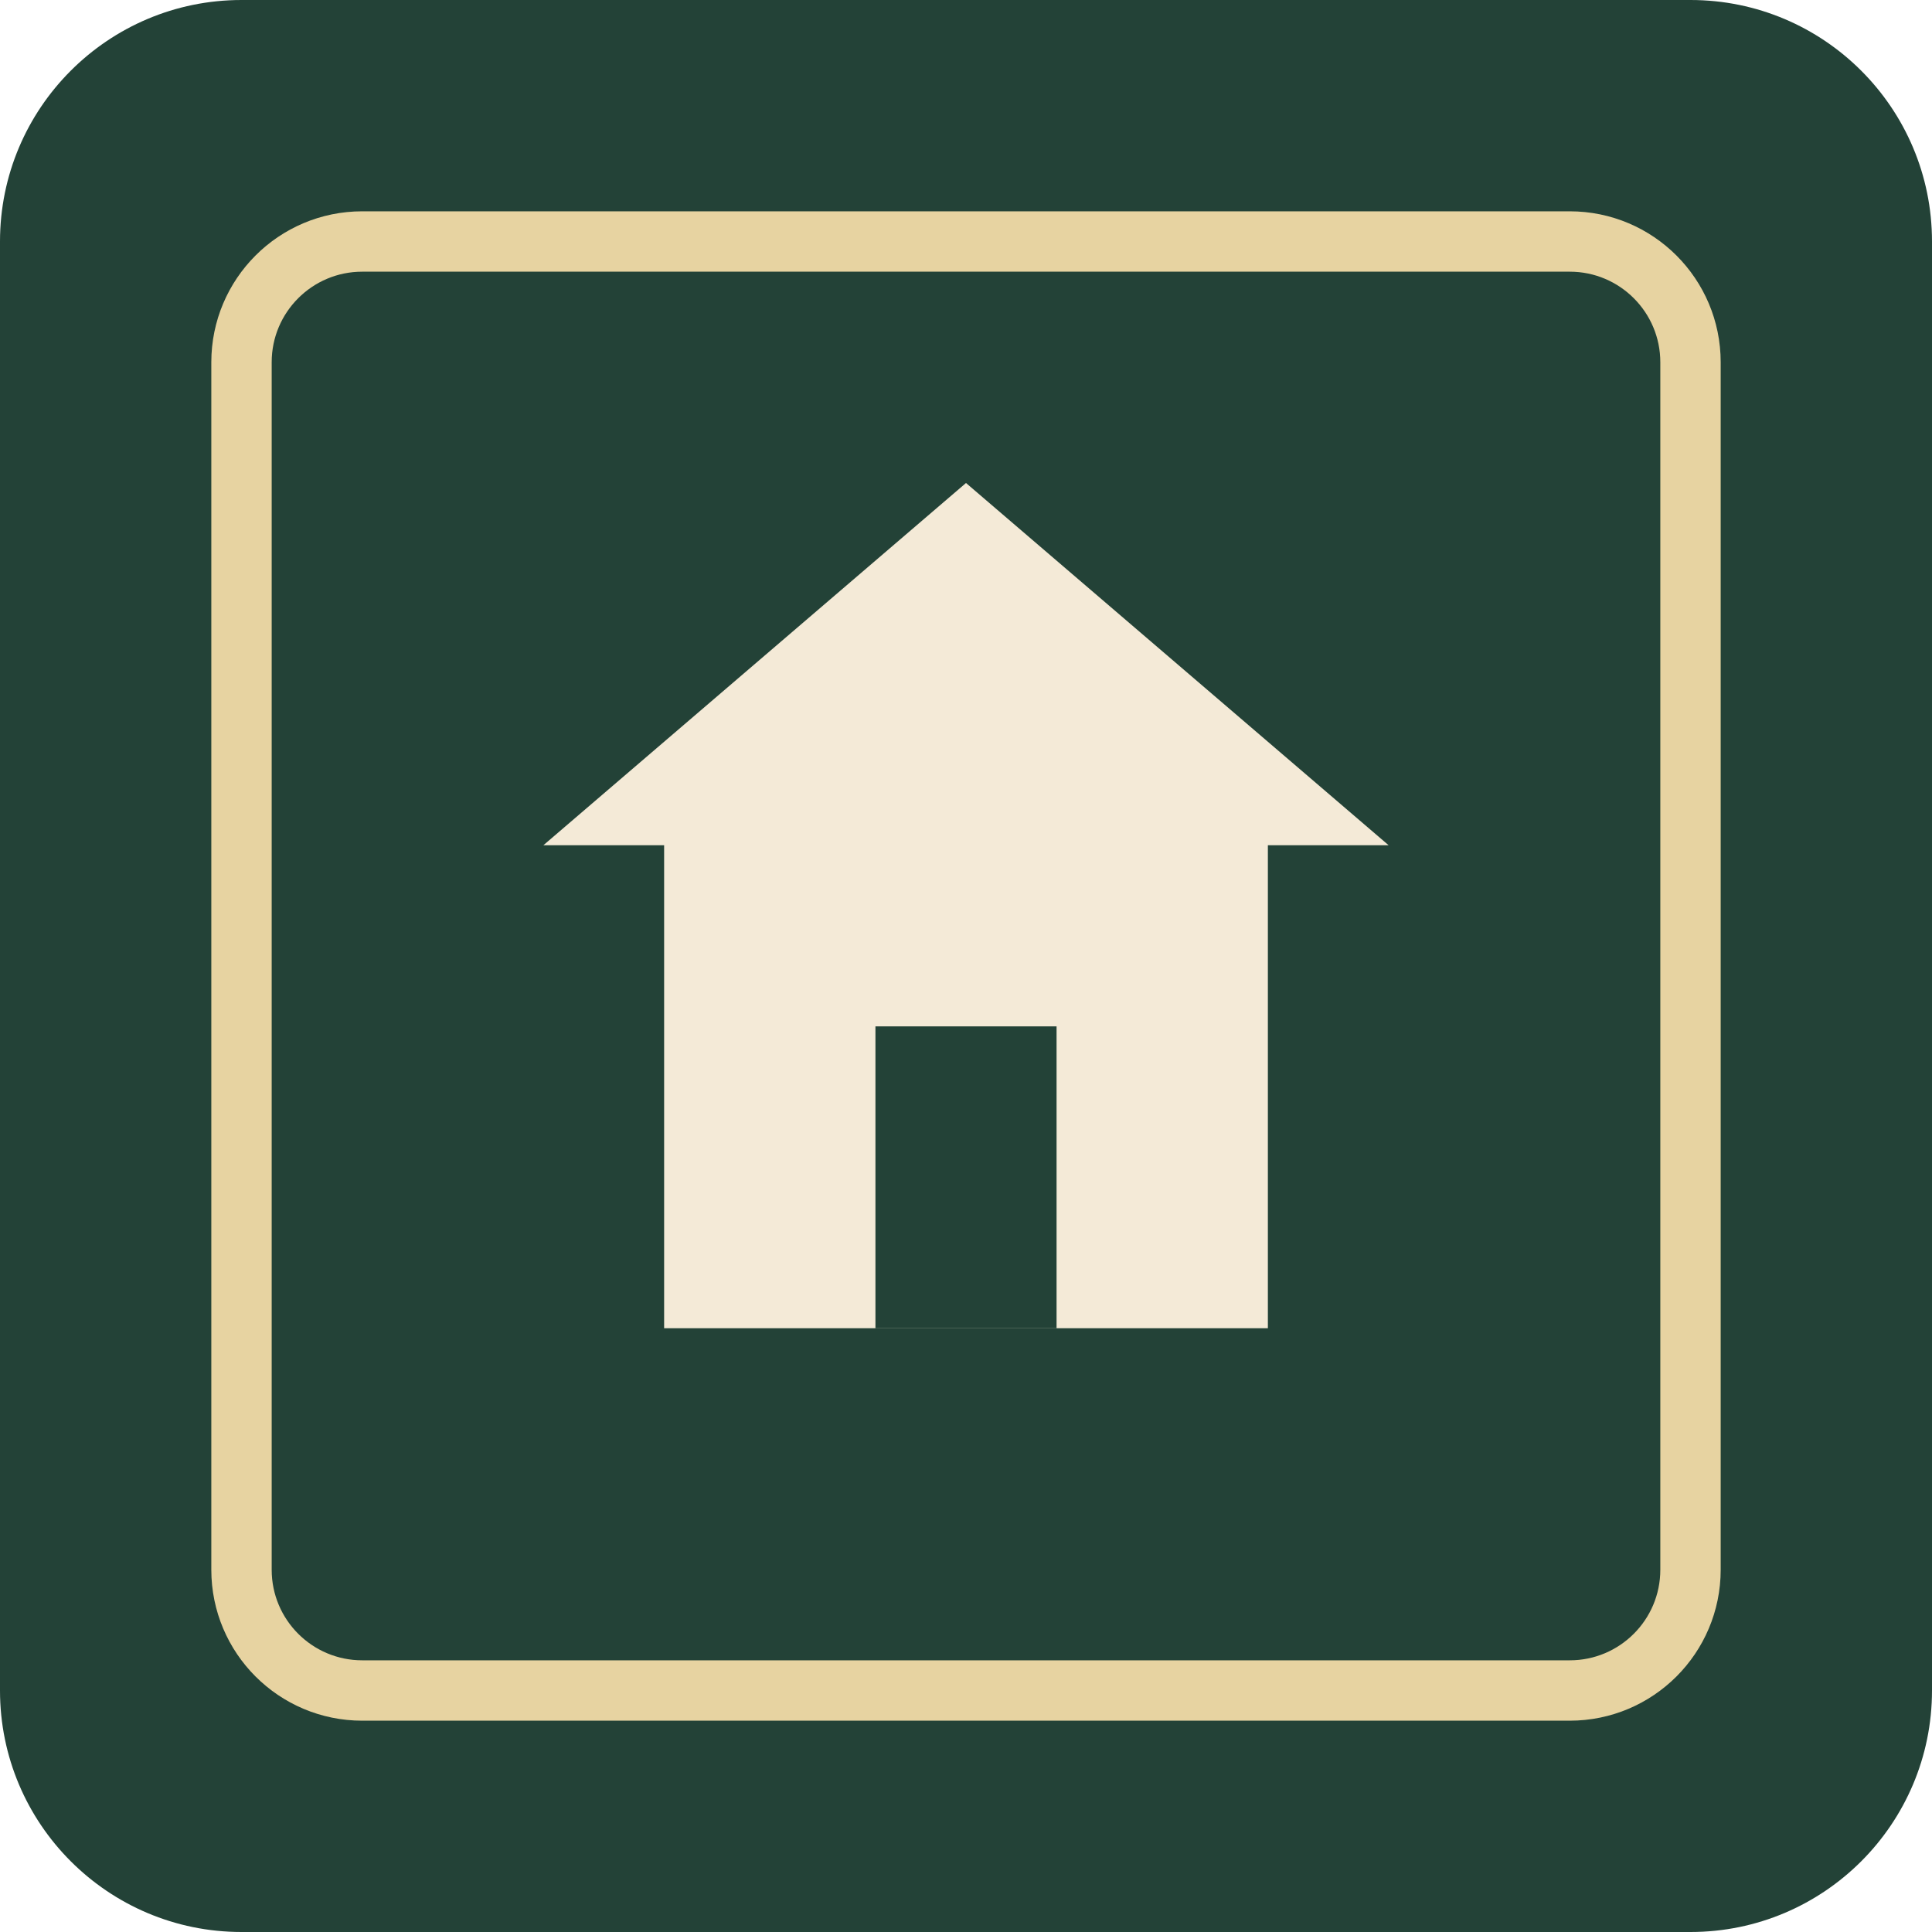
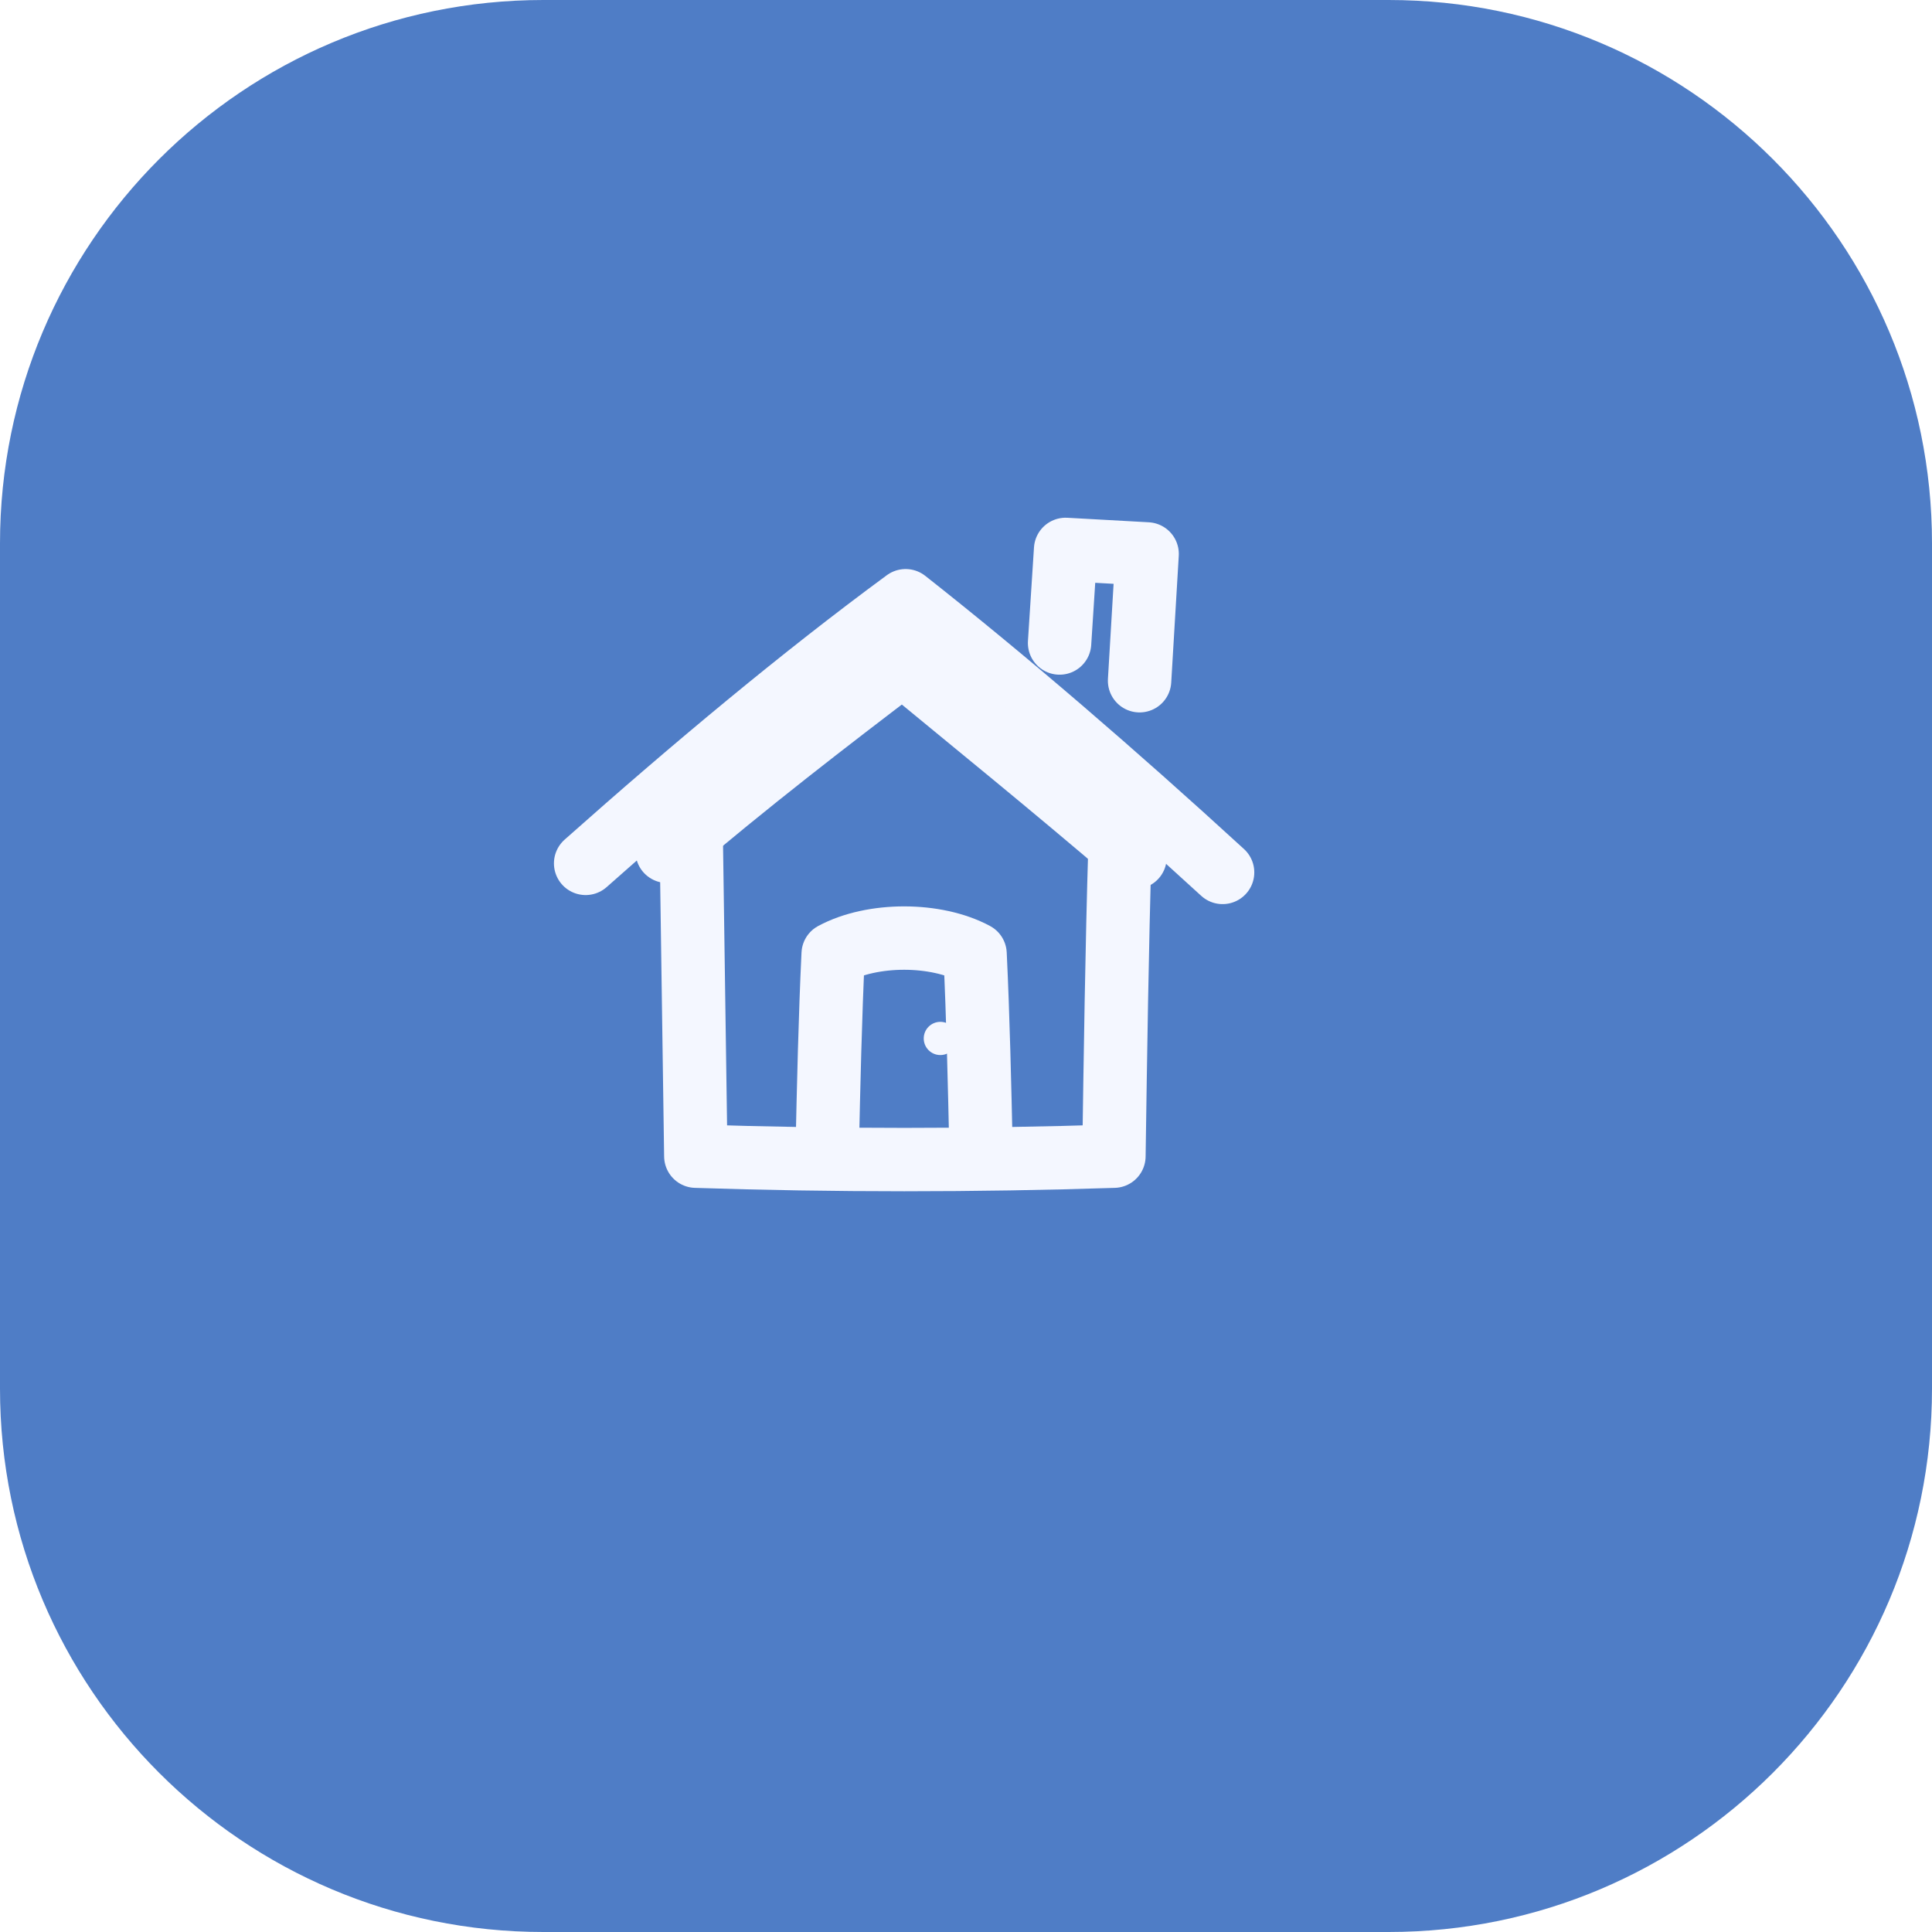
<svg xmlns="http://www.w3.org/2000/svg" viewBox="0 0 64 64" role="img" aria-label="家庭综合平台">
-   <rect width="64" height="64" rx="8" fill="#234237" />
-   <rect x="8" y="8" width="48" height="48" rx="4" fill="none" stroke="#e7d3a1" stroke-width="2" />
-   <path d="M32 16l14 12h-4v16H22V28h-4l14-12z" fill="#f4ead7" />
-   <rect x="29" y="34" width="6" height="10" fill="#234237" />
+   <rect width="64" height="64" rx="18" fill="#4F7DC6" />
+   <g transform="translate(16 15)" fill="none" stroke="#F4F7FF" stroke-width="2.1" stroke-linecap="round" stroke-linejoin="round">
+     <path d="M19.1 6.3 l0.2 -3.1 l2.7 0.15 l-0.25 4.2" />
+     <path d="M3.4 13.6 C 7 10.4, 10.6 7.4, 14 4.9 C 17.3 7.5, 20.9 10.6, 24.5 13.9" />
+     <path d="M6.1 13.2 C 8.8 10.9, 11.4 8.9, 13.9 7 C 16.2 8.9, 18.8 11, 21.6 13.4" />
+     <path d="M6.9 12.9 C 6.95 16.4, 7 19.9, 7.05 23.3 C 11.6 23.45, 16.3 23.45, 20.9 23.3 C 20.95 19.9, 21 16.4, 21.1 13.1" />
+     <path d="M11.4 23.2 C 11.45 20.9, 11.5 18.7, 11.6 16.6 C 12.9 15.9, 15 15.9, 16.3 16.6 C 16.4 18.7, 16.45 20.9, 16.5 23.2" />
+     <circle cx="15.15" cy="19.4" r="0.55" fill="#F4F7FF" stroke="none" />
+   </g>
</svg>
